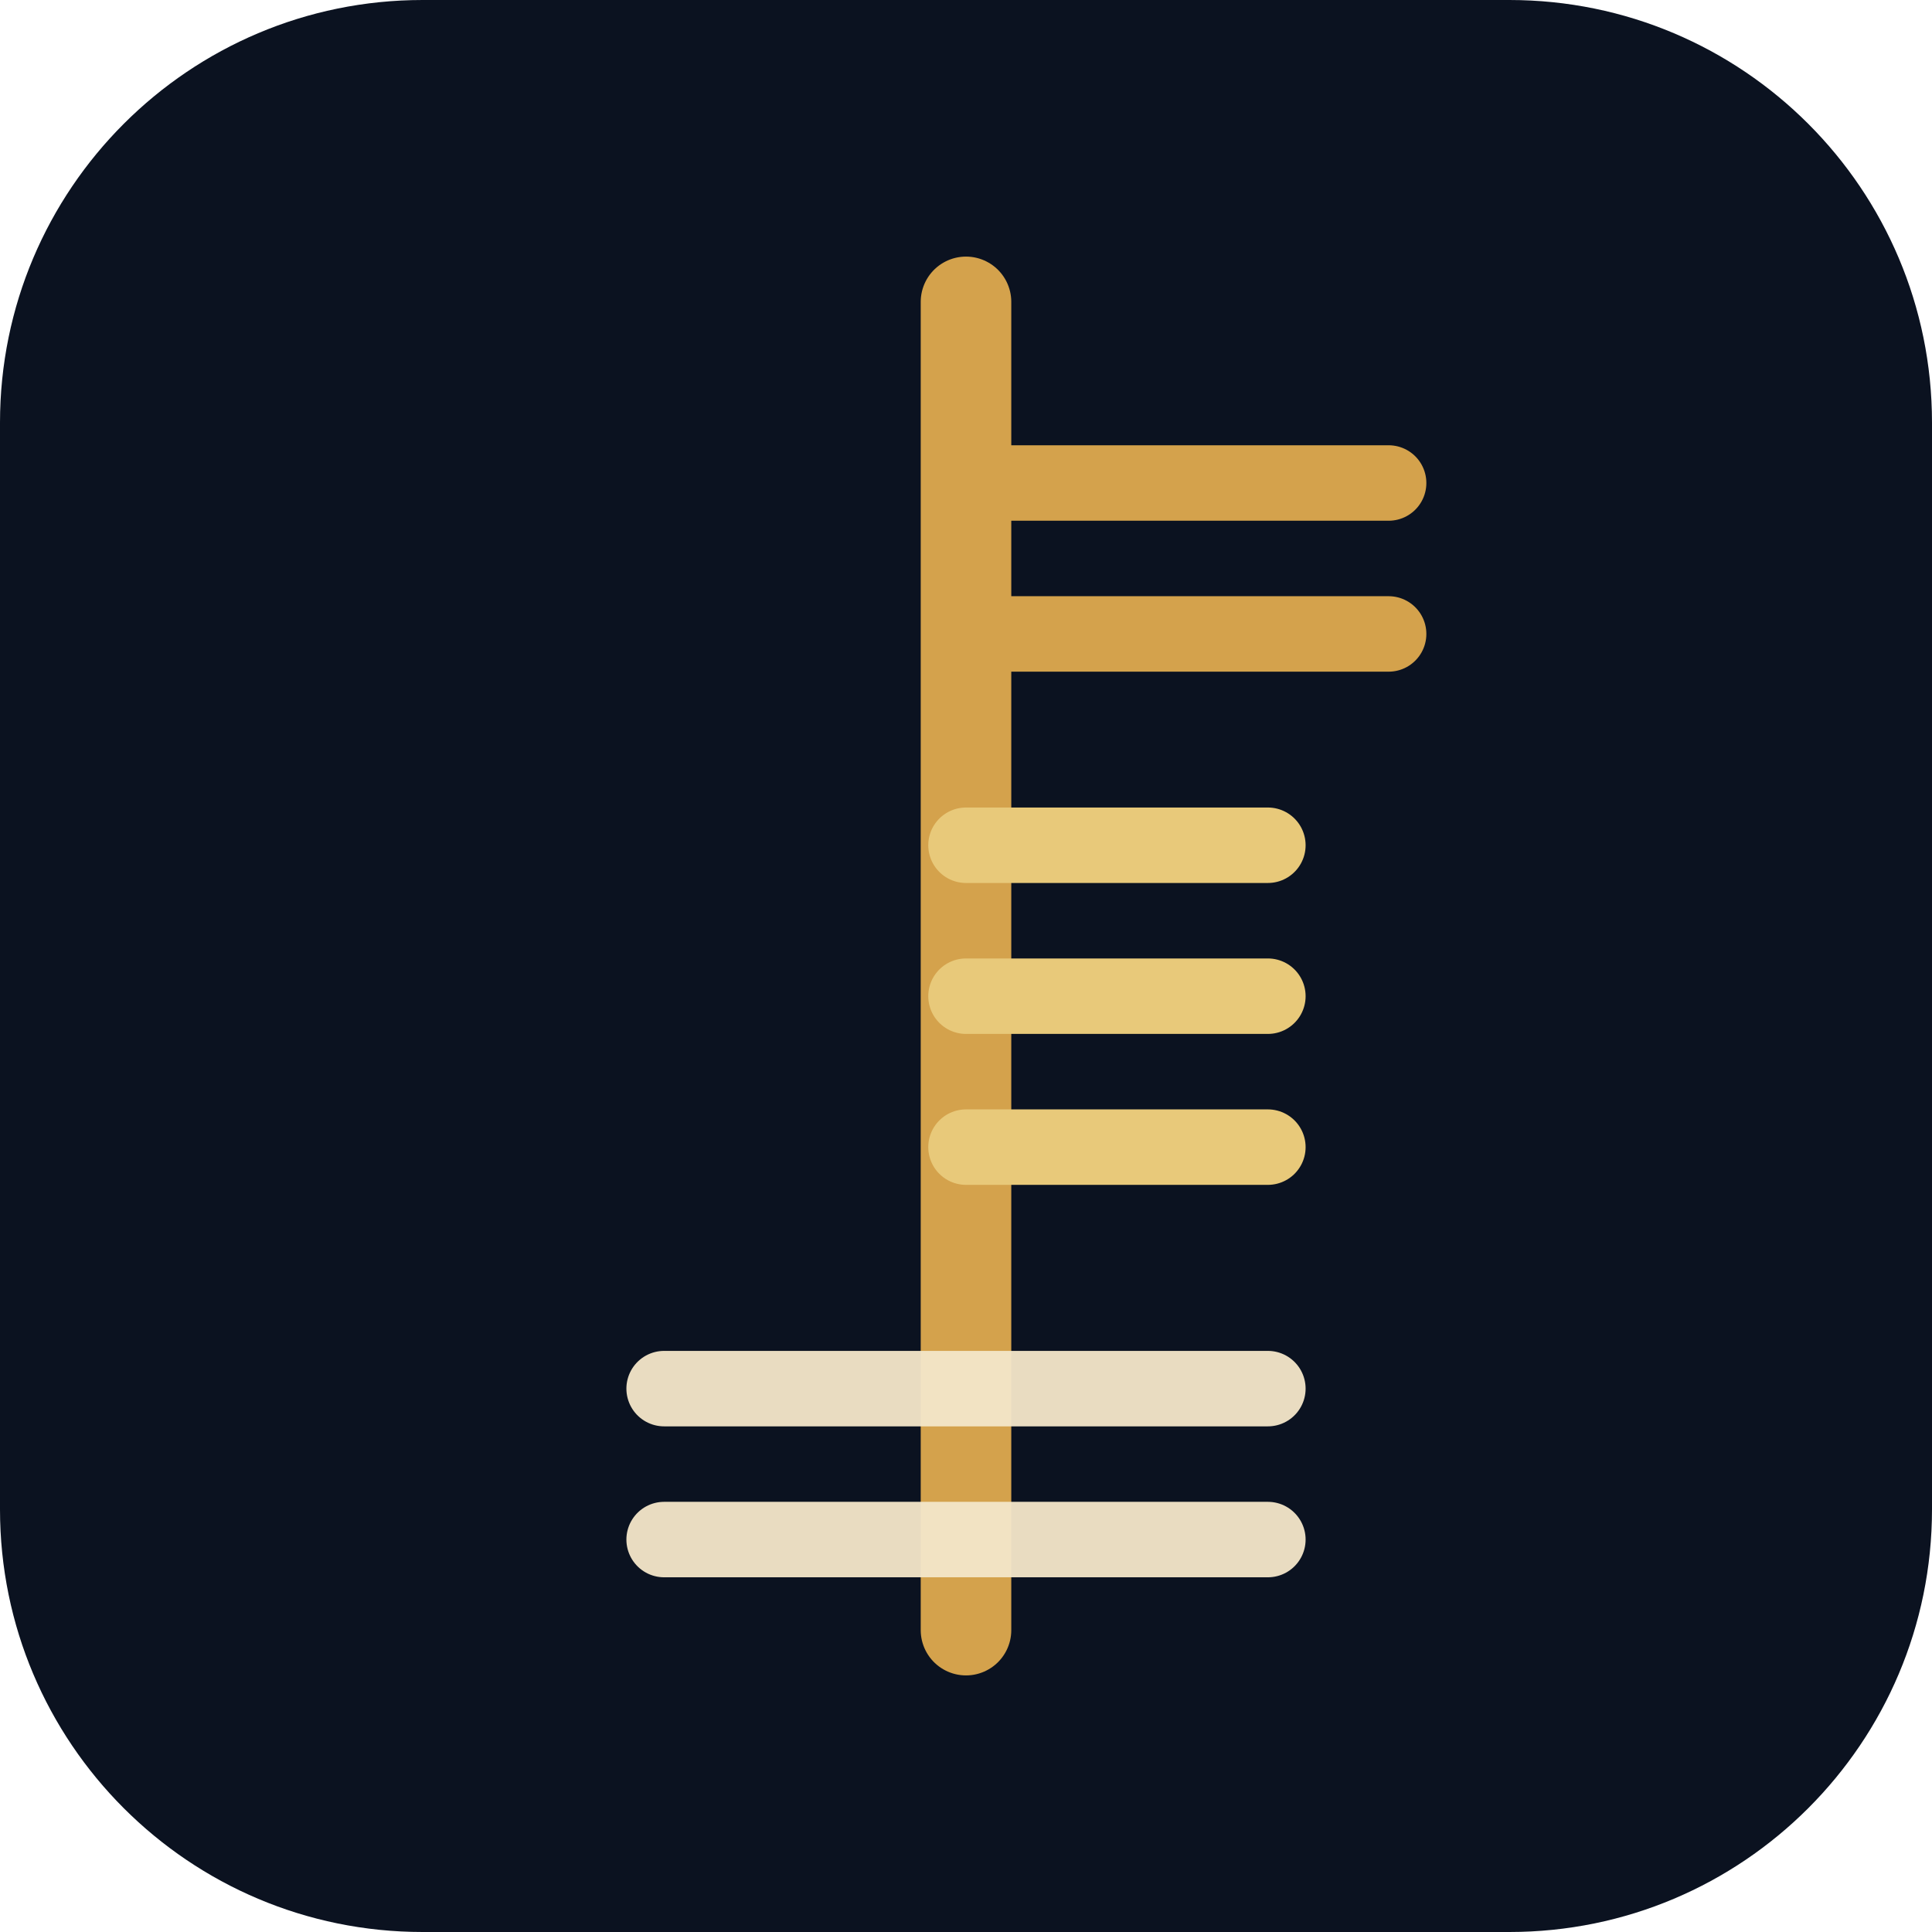
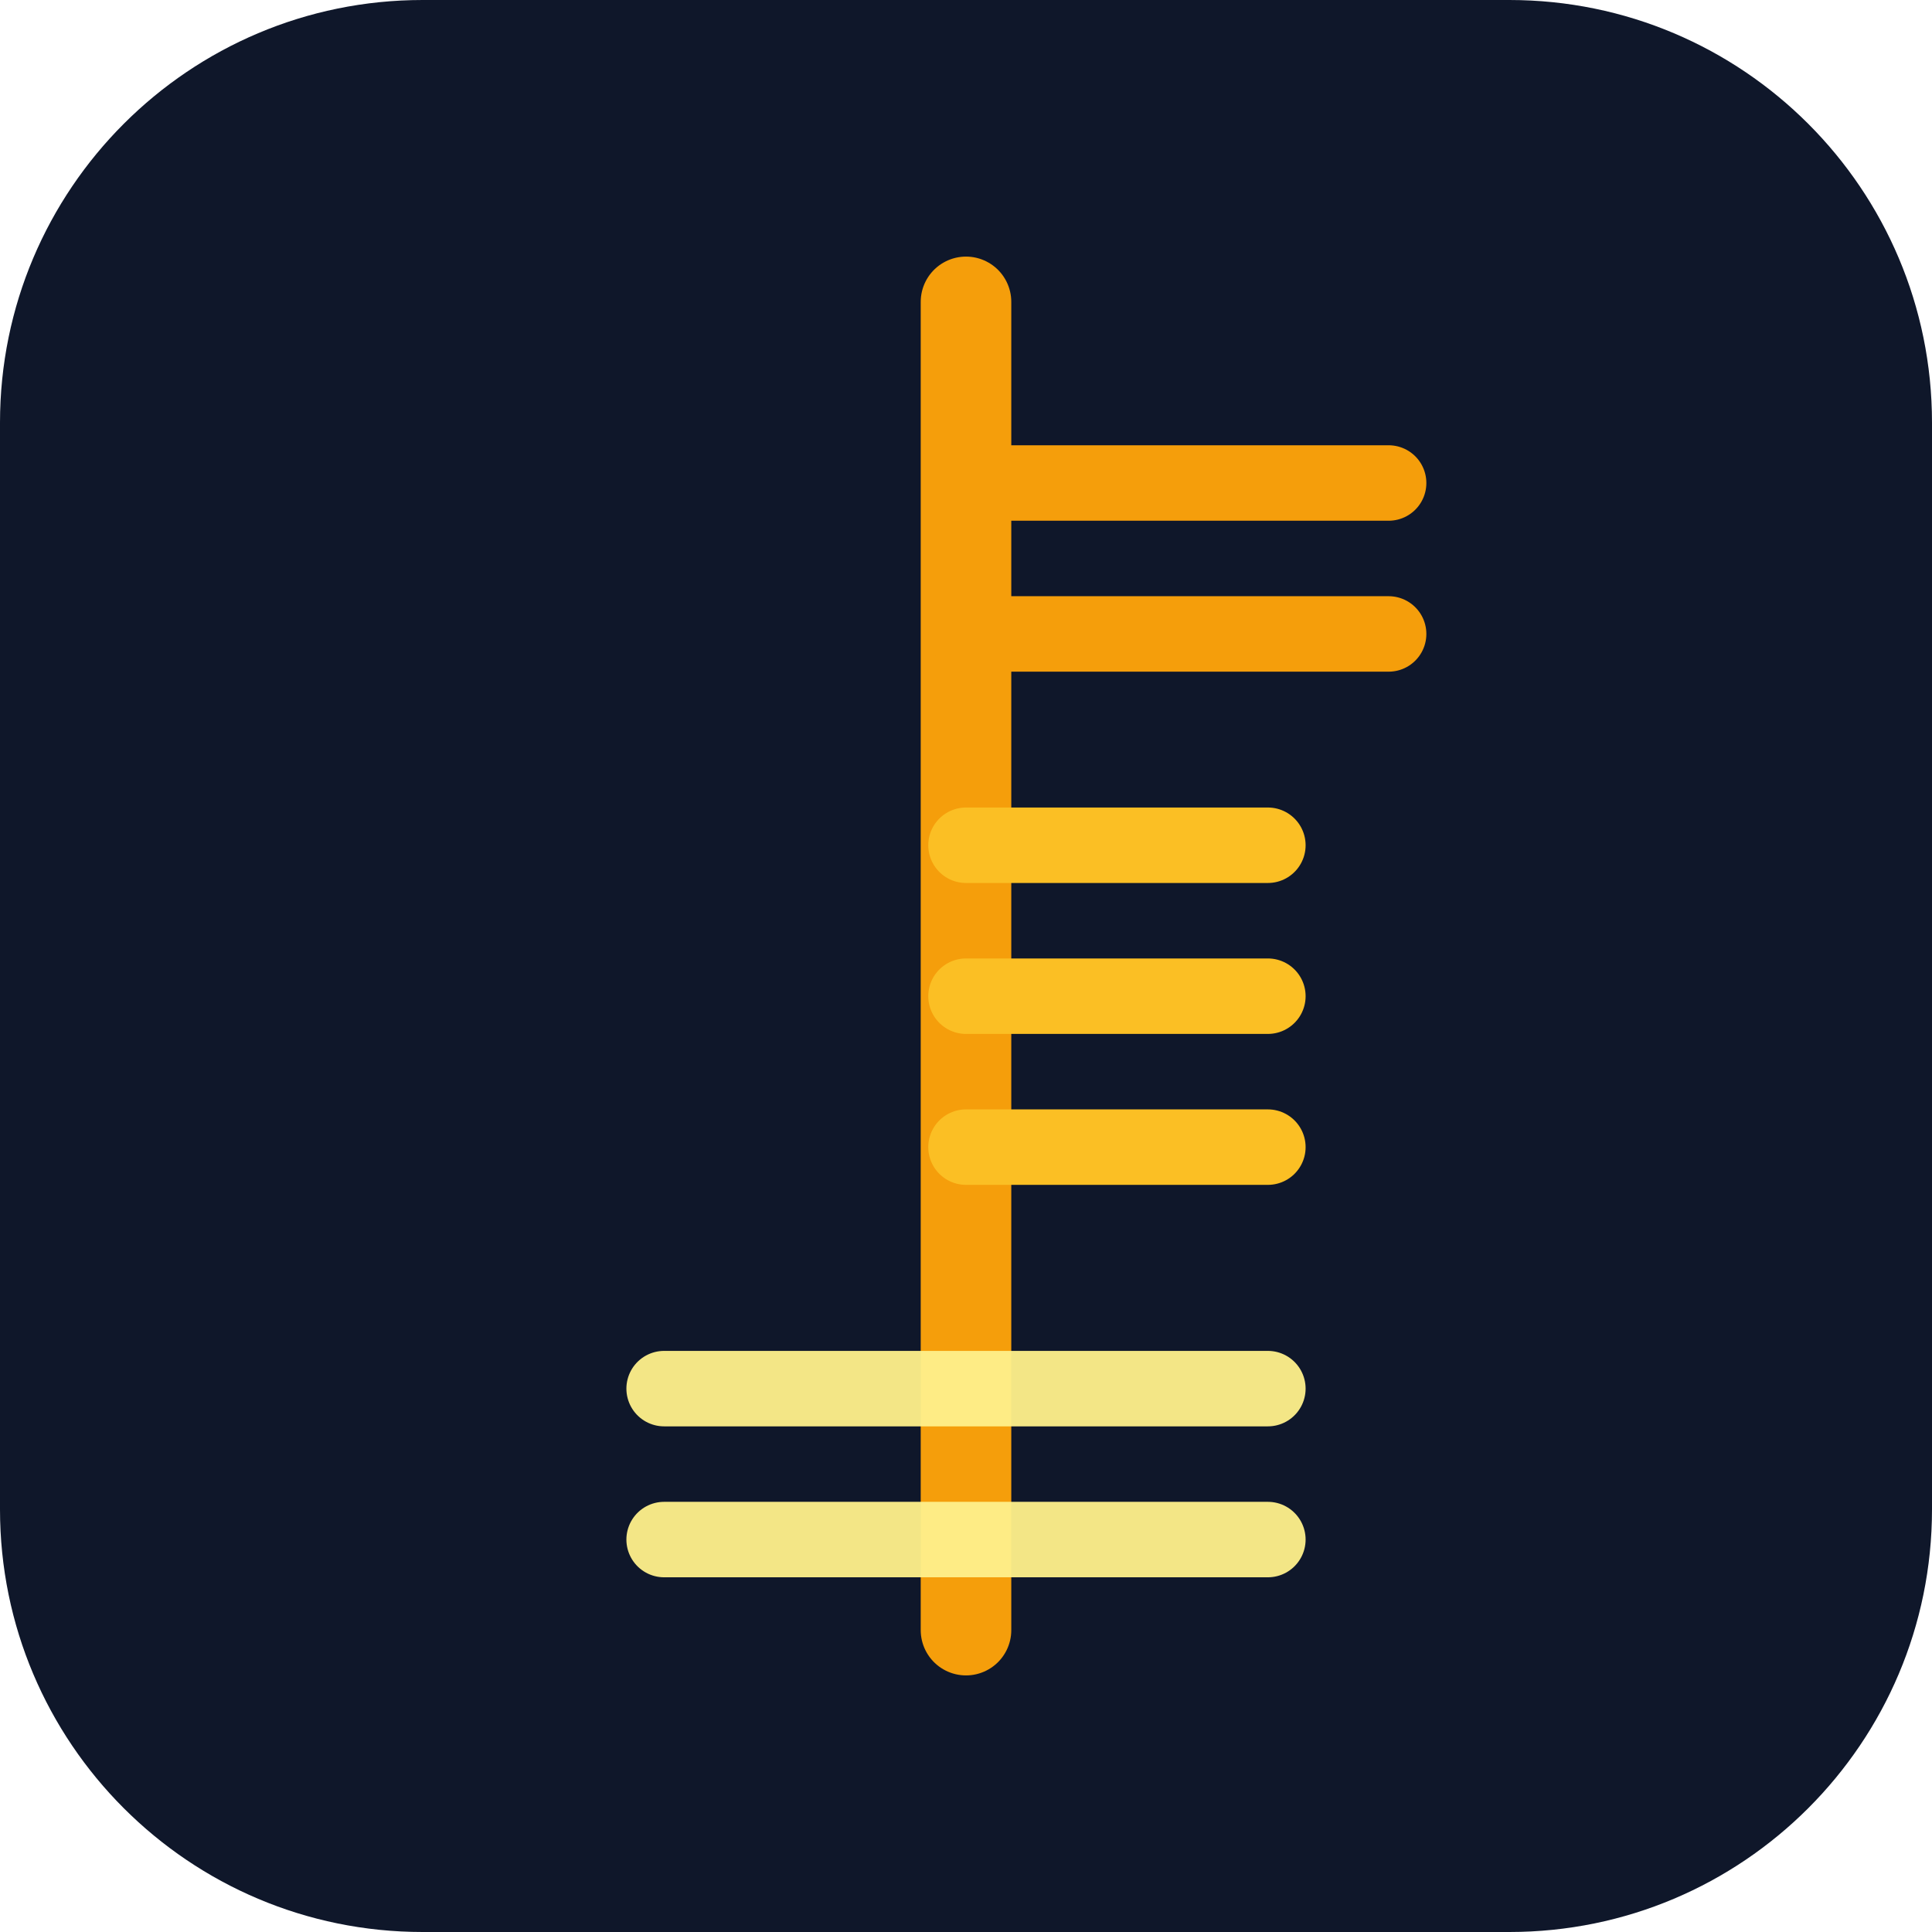
<svg xmlns="http://www.w3.org/2000/svg" viewBox="0 0 64 64" fill="none">
-   <rect width="64" height="64" rx="14" fill="#0b1220" />
-   <path d="M32 10v44" stroke="#d4a24c" stroke-width="3" stroke-linecap="round" />
-   <path d="M32 16h14M32 21h14" stroke="#d4a24c" stroke-width="2.5" stroke-linecap="round" />
-   <path d="M32 28h10M32 33h10M32 38h10" stroke="#e8c97a" stroke-width="2.5" stroke-linecap="round" />
-   <path d="M22 46h20M22 51h20" stroke="#f3e6c8" stroke-width="2.5" stroke-linecap="round" opacity="0.95" />
+   <rect width="64" height="64" rx="14" fill="#0f172a" />
+   <path d="M32 10v44" stroke="#f59e0b" stroke-width="3" stroke-linecap="round" />
+   <path d="M32 16h14M32 21h14" stroke="#f59e0b" stroke-width="2.5" stroke-linecap="round" />
+   <path d="M32 28h10M32 33h10M32 38h10" stroke="#fbbf24" stroke-width="2.5" stroke-linecap="round" />
+   <path d="M22 46h20M22 51h20" stroke="#fef08a" stroke-width="2.5" stroke-linecap="round" opacity="0.95" />
</svg>
